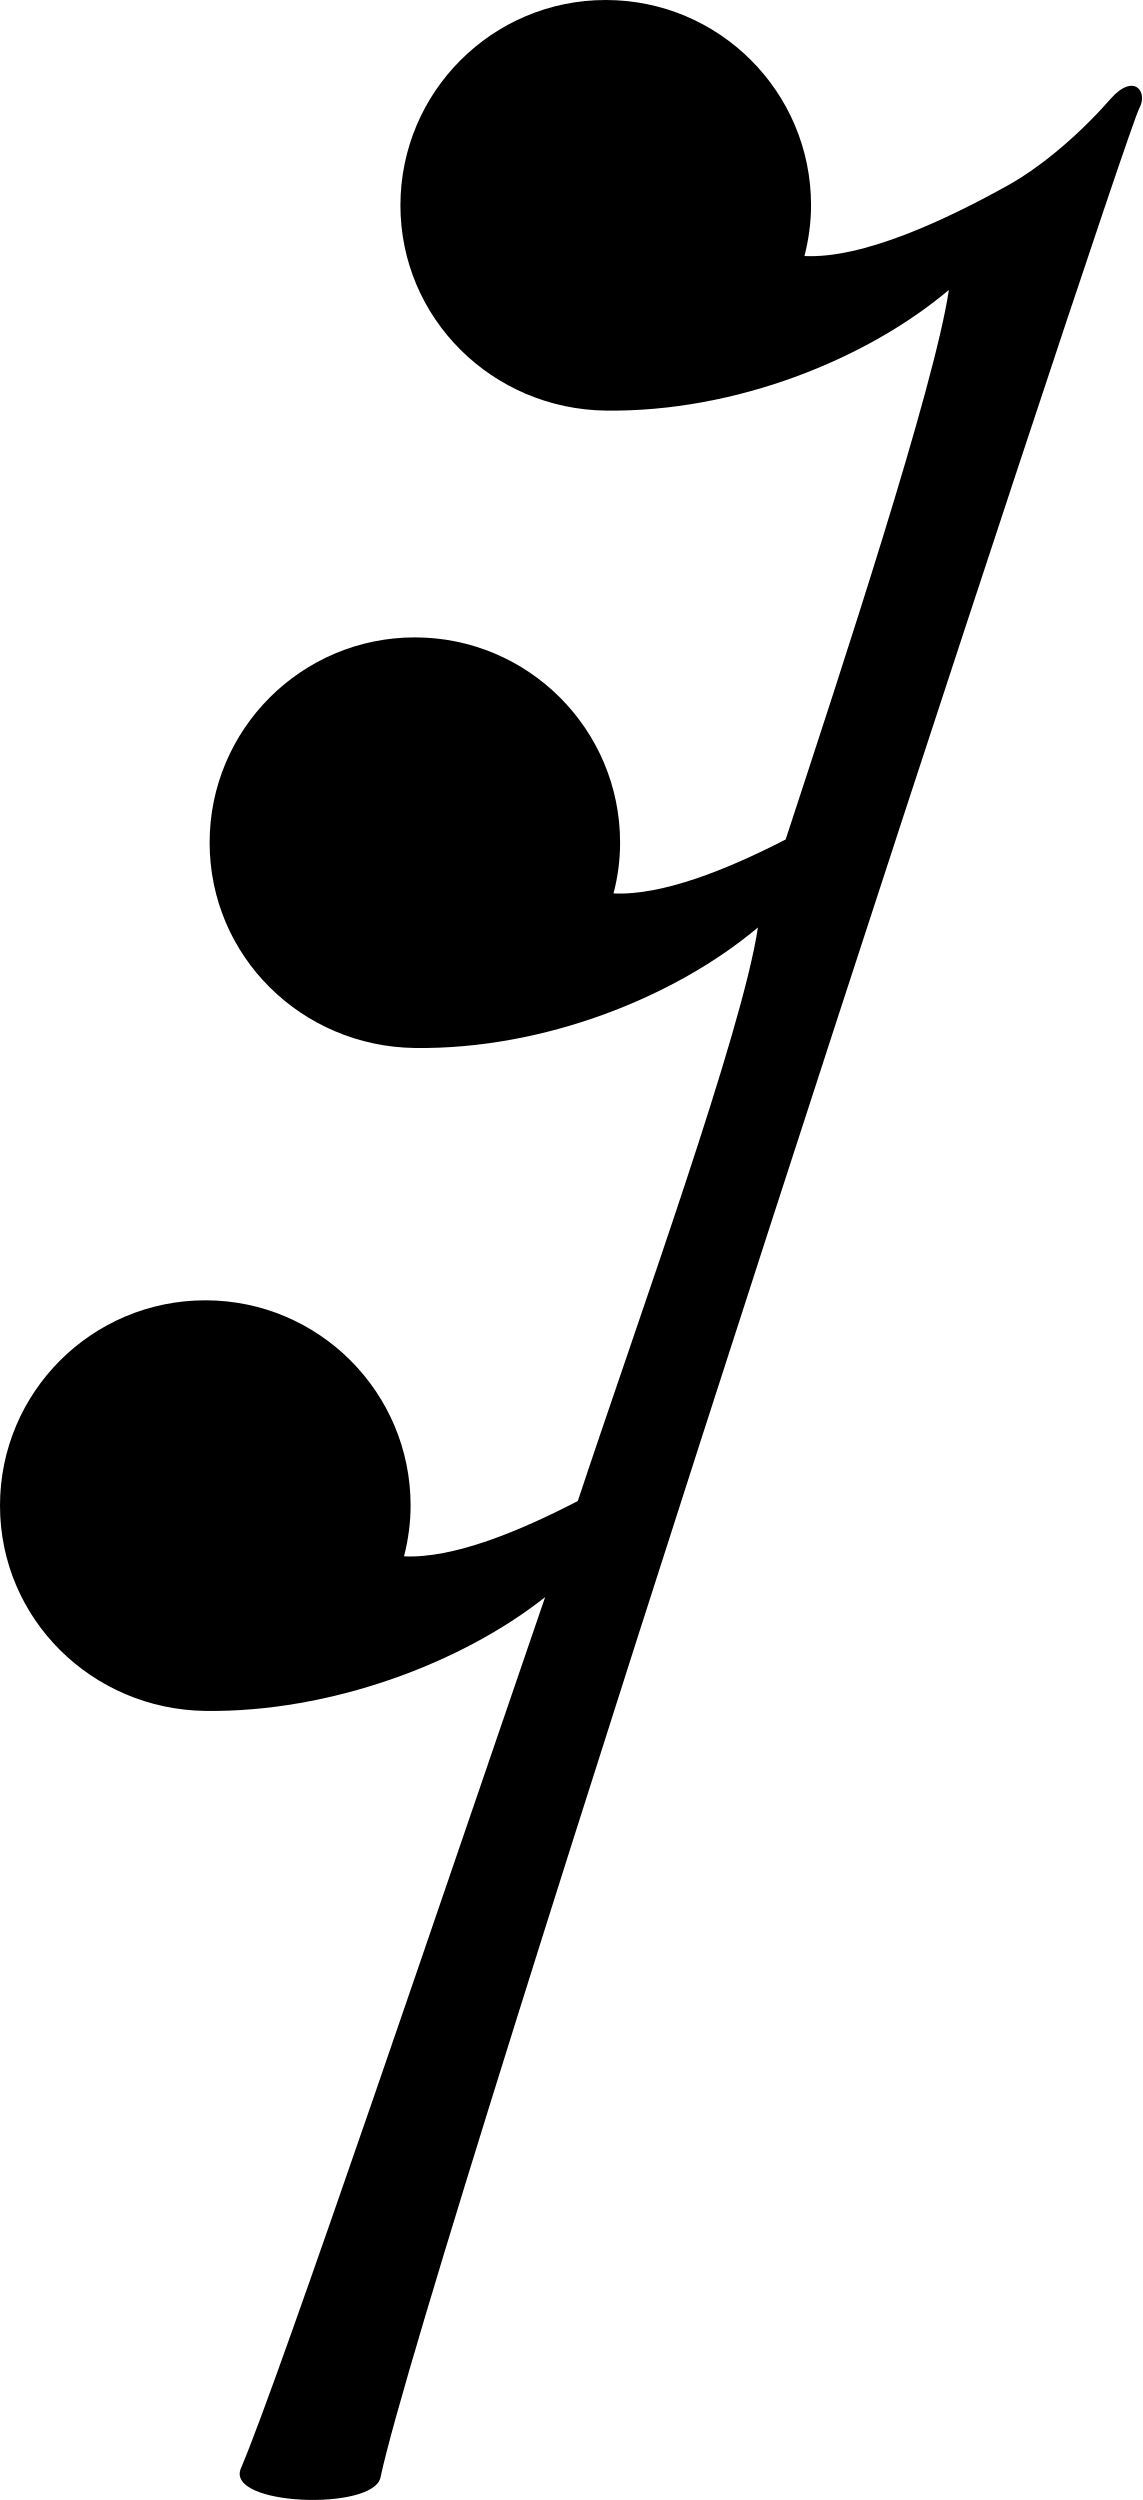
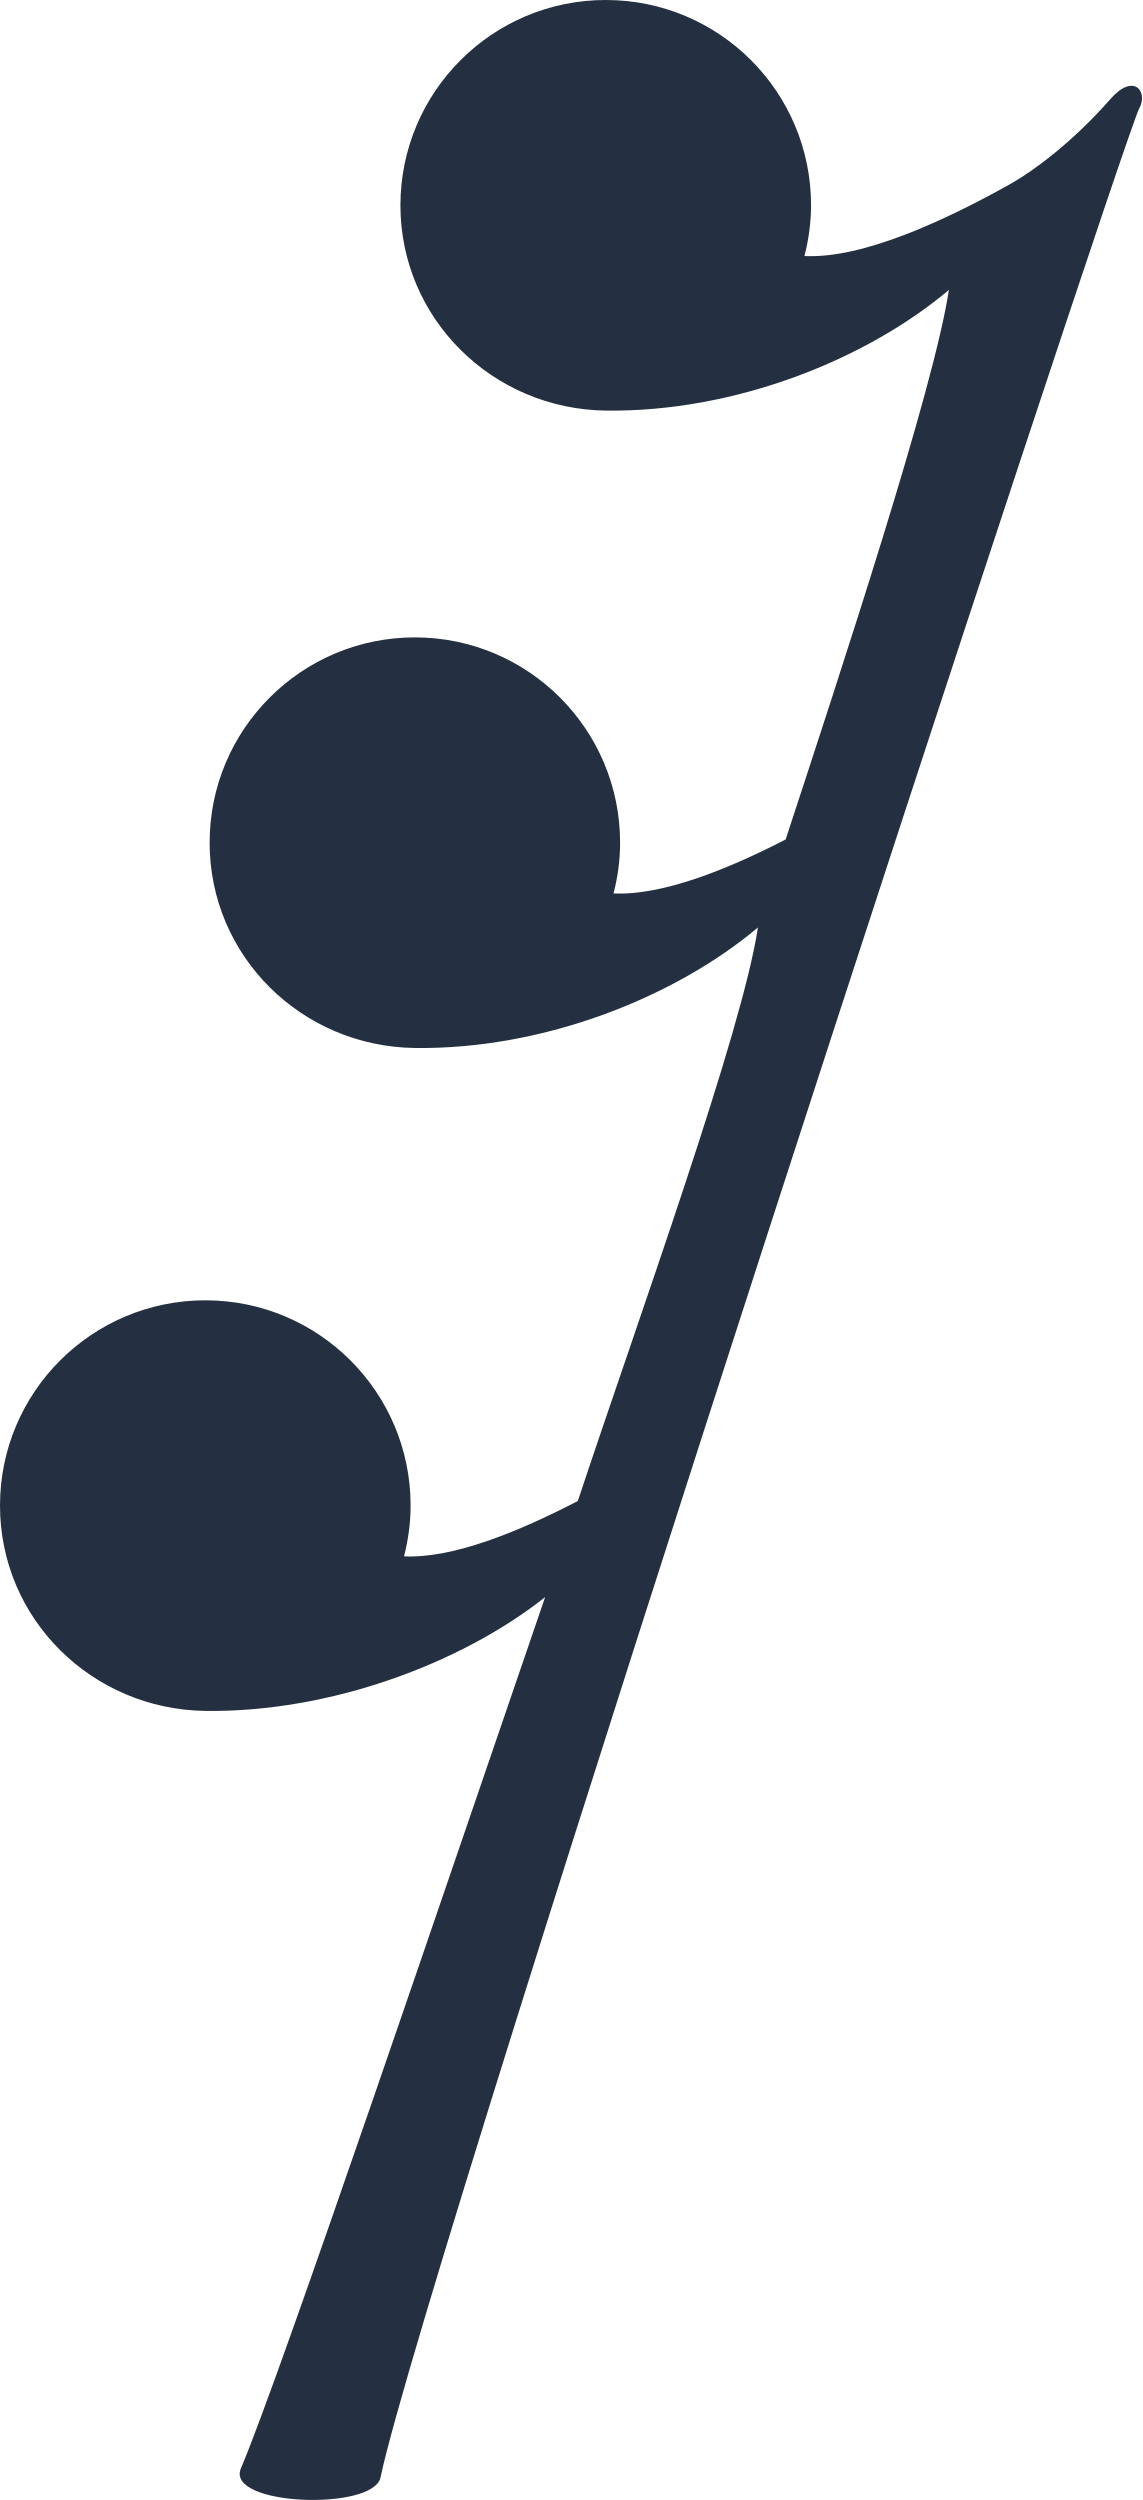
<svg xmlns="http://www.w3.org/2000/svg" width="8.319mm" height="18.211mm" viewBox="0 0 8.319 18.211" version="1.1" id="svg8">
  <defs id="defs2">
    <symbol id="ms_rest_32">
-       <path d="M 8.299,0.789 C 8.365,0.669 8.261,0.526 8.089,0.721 7.814,1.035 7.53,1.244 7.362,1.339 6.887,1.605 6.285,1.886 5.86,1.865 5.891,1.744 5.908,1.62 5.908,1.495 5.908,0.669 5.239,2.0108712e-4 4.413,0 h -1.588e-4 c -0.826,-5.820455e-5 -1.495,0.669 -1.496,1.495 0,0.826 0.67,1.485 1.496,1.496 C 5.354,3.003 6.309,2.62 6.912,2.112 6.805,2.827 6.132,4.867 5.723,6.115 5.299,6.334 4.823,6.525 4.469,6.508 4.501,6.387 4.517,6.263 4.517,6.138 4.517,5.313 3.848,4.643 3.022,4.643 l 1.059e-4,-5.82e-5 C 2.196,4.643 1.527,5.313 1.527,6.138 1.527,6.965 2.196,7.623 3.022,7.634 3.963,7.646 4.919,7.263 5.521,6.756 5.407,7.519 4.655,9.59 4.209,10.934 3.781,11.156 3.301,11.354 2.943,11.337 2.974,11.216 2.991,11.092 2.991,10.967 2.991,10.141 2.321,9.472 1.496,9.472 0.67,9.472 1.3231987e-4,10.141 2.8213606e-8,10.967 -1.587218e-4,11.793 0.67,12.452 1.496,12.463 2.405,12.475 3.363,12.116 3.971,11.634 3.318,13.534 2.032,17.335 1.755,17.98 1.637,18.255 2.721,18.293 2.772,18.046 3.084,16.548 8.176,1.014 8.299,0.789 Z" id="path197" style="stroke-width:0.265" />
+       <path d="M 8.299,0.789 C 8.365,0.669 8.261,0.526 8.089,0.721 7.814,1.035 7.53,1.244 7.362,1.339 6.887,1.605 6.285,1.886 5.86,1.865 5.891,1.744 5.908,1.62 5.908,1.495 5.908,0.669 5.239,2.0108712e-4 4.413,0 h -1.588e-4 c -0.826,-5.820455e-5 -1.495,0.669 -1.496,1.495 0,0.826 0.67,1.485 1.496,1.496 C 5.354,3.003 6.309,2.62 6.912,2.112 6.805,2.827 6.132,4.867 5.723,6.115 5.299,6.334 4.823,6.525 4.469,6.508 4.501,6.387 4.517,6.263 4.517,6.138 4.517,5.313 3.848,4.643 3.022,4.643 l 1.059e-4,-5.82e-5 C 2.196,4.643 1.527,5.313 1.527,6.138 1.527,6.965 2.196,7.623 3.022,7.634 3.963,7.646 4.919,7.263 5.521,6.756 5.407,7.519 4.655,9.59 4.209,10.934 3.781,11.156 3.301,11.354 2.943,11.337 2.974,11.216 2.991,11.092 2.991,10.967 2.991,10.141 2.321,9.472 1.496,9.472 0.67,9.472 1.3231987e-4,10.141 2.8213606e-8,10.967 -1.587218e-4,11.793 0.67,12.452 1.496,12.463 2.405,12.475 3.363,12.116 3.971,11.634 3.318,13.534 2.032,17.335 1.755,17.98 1.637,18.255 2.721,18.293 2.772,18.046 3.084,16.548 8.176,1.014 8.299,0.789 Z" id="path197" style="fill:#243041;stroke-width:0.265" />
    </symbol>
  </defs>
  <g id="layer1">
    <g id="use980">
-       <path d="M 8.299,0.789 C 8.365,0.669 8.261,0.526 8.089,0.721 7.814,1.035 7.53,1.244 7.362,1.339 6.887,1.605 6.285,1.886 5.86,1.865 5.891,1.744 5.908,1.62 5.908,1.495 5.908,0.669 5.239,2.0108712e-4 4.413,0 h -1.588e-4 c -0.826,-5.820455e-5 -1.495,0.669 -1.496,1.495 0,0.826 0.67,1.485 1.496,1.496 C 5.354,3.003 6.309,2.62 6.912,2.112 6.805,2.827 6.132,4.867 5.723,6.115 5.299,6.334 4.823,6.525 4.469,6.508 4.501,6.387 4.517,6.263 4.517,6.138 4.517,5.313 3.848,4.643 3.022,4.643 l 1.059e-4,-5.82e-5 C 2.196,4.643 1.527,5.313 1.527,6.138 1.527,6.965 2.196,7.623 3.022,7.634 3.963,7.646 4.919,7.263 5.521,6.756 5.407,7.519 4.655,9.59 4.209,10.934 3.781,11.156 3.301,11.354 2.943,11.337 2.974,11.216 2.991,11.092 2.991,10.967 2.991,10.141 2.321,9.472 1.496,9.472 0.67,9.472 1.3231987e-4,10.141 2.8213606e-8,10.967 -1.587218e-4,11.793 0.67,12.452 1.496,12.463 2.405,12.475 3.363,12.116 3.971,11.634 3.318,13.534 2.032,17.335 1.755,17.98 1.637,18.255 2.721,18.293 2.772,18.046 3.084,16.548 8.176,1.014 8.299,0.789 Z" id="path996" style="stroke-width:0.265" />
+       <path d="M 8.299,0.789 C 8.365,0.669 8.261,0.526 8.089,0.721 7.814,1.035 7.53,1.244 7.362,1.339 6.887,1.605 6.285,1.886 5.86,1.865 5.891,1.744 5.908,1.62 5.908,1.495 5.908,0.669 5.239,2.0108712e-4 4.413,0 h -1.588e-4 c -0.826,-5.820455e-5 -1.495,0.669 -1.496,1.495 0,0.826 0.67,1.485 1.496,1.496 C 5.354,3.003 6.309,2.62 6.912,2.112 6.805,2.827 6.132,4.867 5.723,6.115 5.299,6.334 4.823,6.525 4.469,6.508 4.501,6.387 4.517,6.263 4.517,6.138 4.517,5.313 3.848,4.643 3.022,4.643 l 1.059e-4,-5.82e-5 C 2.196,4.643 1.527,5.313 1.527,6.138 1.527,6.965 2.196,7.623 3.022,7.634 3.963,7.646 4.919,7.263 5.521,6.756 5.407,7.519 4.655,9.59 4.209,10.934 3.781,11.156 3.301,11.354 2.943,11.337 2.974,11.216 2.991,11.092 2.991,10.967 2.991,10.141 2.321,9.472 1.496,9.472 0.67,9.472 1.3231987e-4,10.141 2.8213606e-8,10.967 -1.587218e-4,11.793 0.67,12.452 1.496,12.463 2.405,12.475 3.363,12.116 3.971,11.634 3.318,13.534 2.032,17.335 1.755,17.98 1.637,18.255 2.721,18.293 2.772,18.046 3.084,16.548 8.176,1.014 8.299,0.789 Z" id="path996" style="fill:#243041;stroke-width:0.265" />
    </g>
  </g>
</svg>
